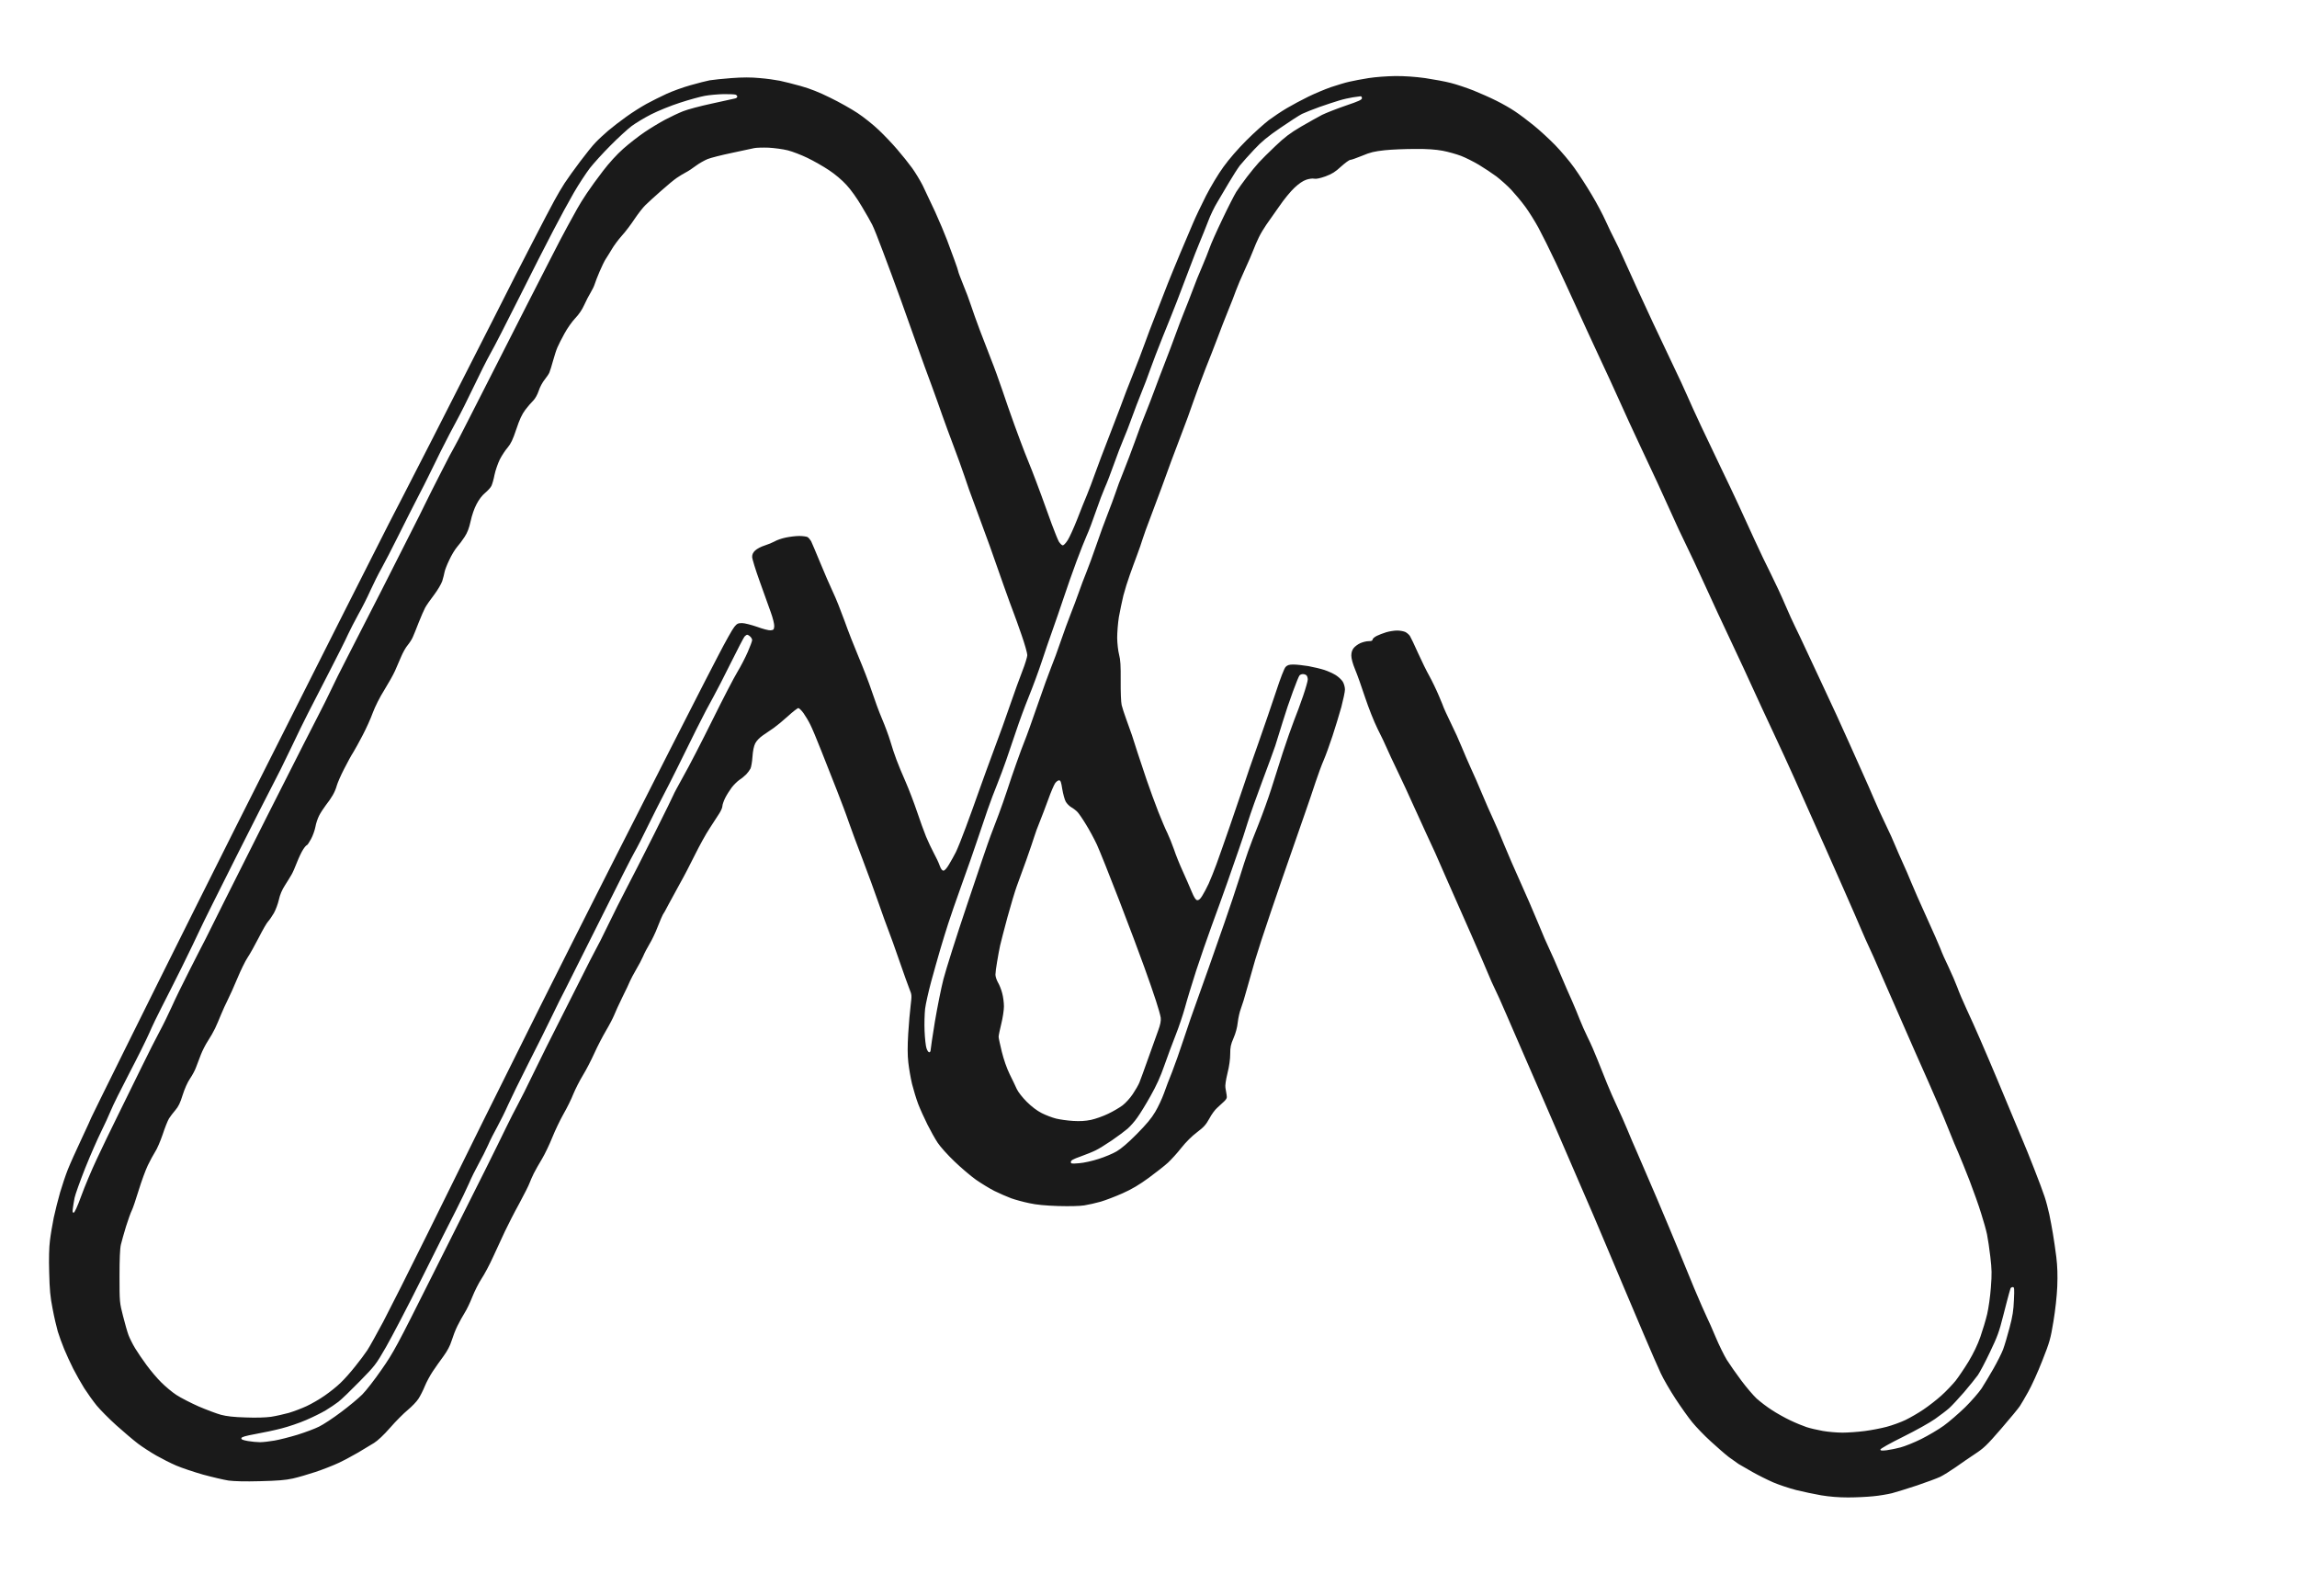
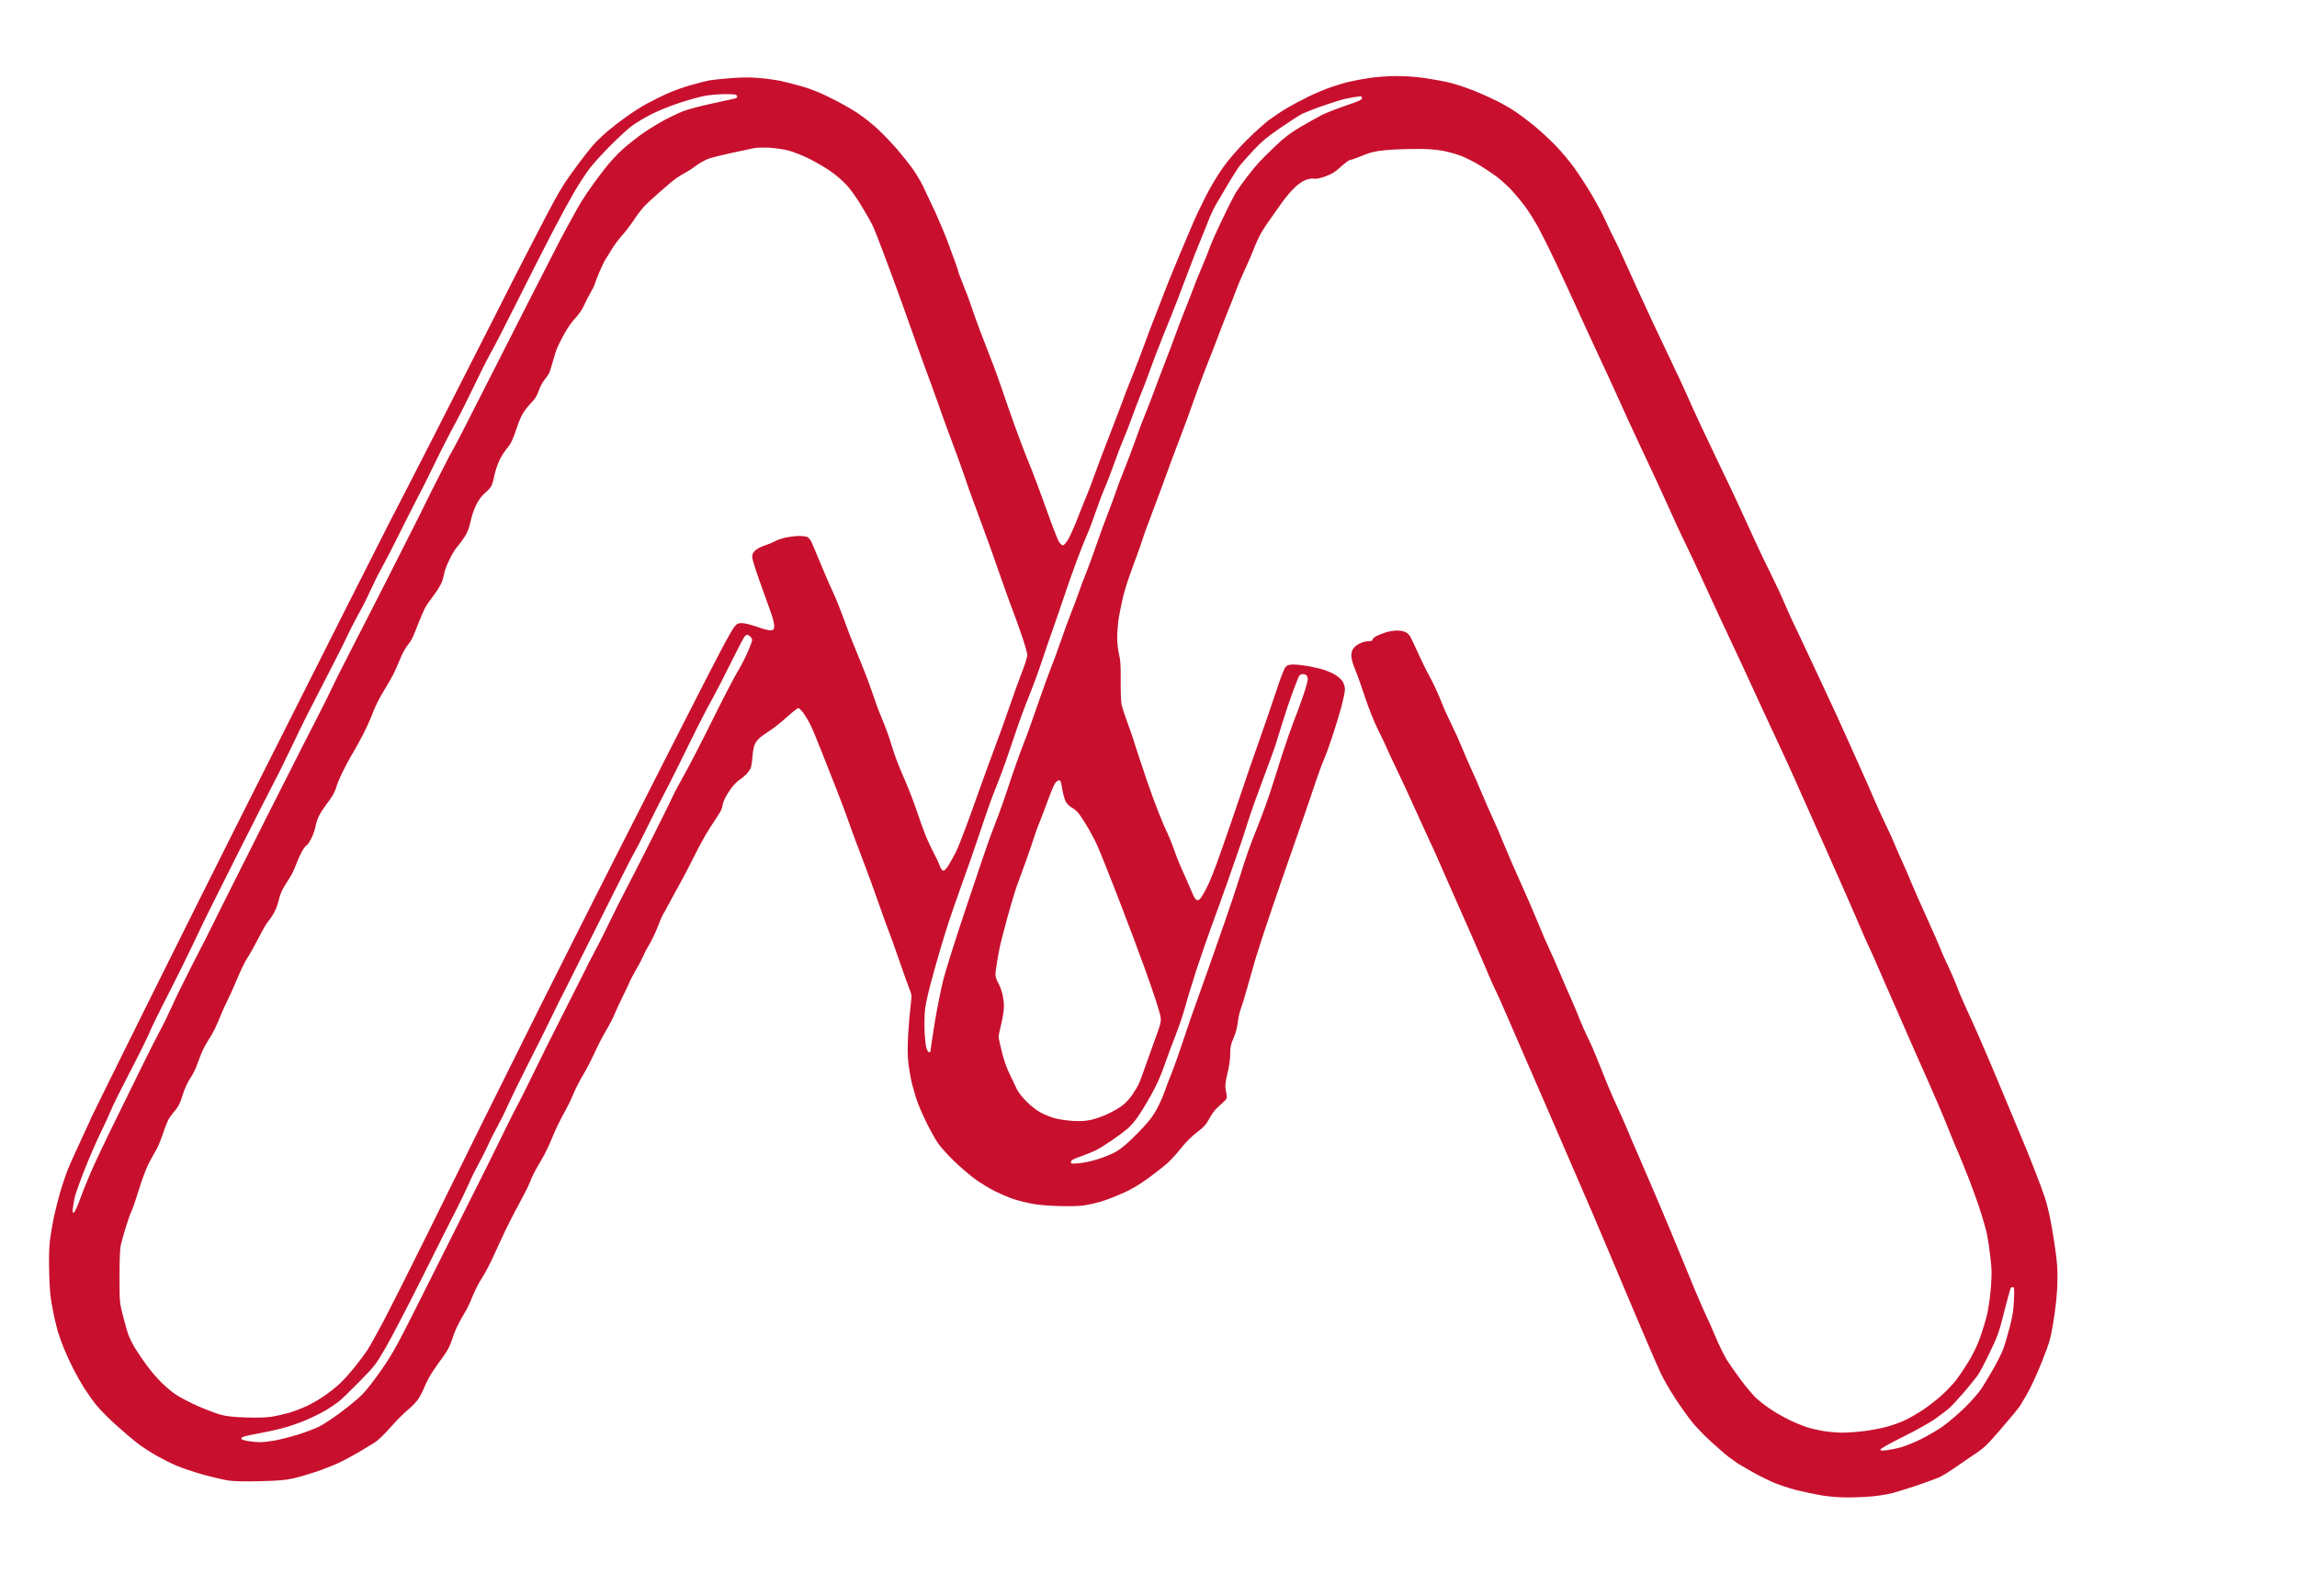
<svg xmlns="http://www.w3.org/2000/svg" viewBox="0 0 720 500" role="img" aria-label="M+M Hammer Ltd">
-   <g transform="translate(0,500) scale(0.0333,-0.0333)" fill="#1A1A1A">
+   <g transform="translate(0,500) scale(0.0333,-0.0333)" fill="#C8102E">
    <path d="M13130 14299 c-77 -1 -183 -9 -247 -19 -62 -10 -144 -25 -181 -34 -38 -8 -115 -32 -173 -51 -57 -20 -153 -60 -214 -90 -60 -29 -151 -78 -202 -108 -51 -30 -127 -81 -170 -113 -43 -33 -137 -117 -209 -189 -81 -81 -163 -175 -217 -250 -51 -70 -119 -184 -166 -275 -43 -85 -98 -200 -121 -255 -23 -55 -77 -183 -121 -285 -43 -103 -95 -229 -115 -280 -20 -52 -70 -180 -111 -285 -41 -104 -91 -235 -110 -290 -19 -55 -71 -189 -114 -297 -43 -108 -79 -200 -79 -203 0 -3 -55 -147 -121 -318 -67 -172 -137 -357 -156 -412 -19 -55 -51 -138 -70 -185 -20 -47 -62 -151 -93 -232 -32 -81 -72 -170 -90 -198 -20 -31 -39 -50 -48 -48 -9 2 -24 18 -35 35 -10 18 -40 92 -67 165 -26 73 -71 196 -99 273 -28 77 -67 179 -86 228 -19 48 -51 126 -70 175 -19 48 -62 164 -96 257 -34 94 -86 242 -115 330 -30 88 -76 216 -104 285 -27 69 -75 193 -106 275 -31 83 -69 188 -84 235 -15 47 -48 135 -74 197 -25 62 -46 117 -46 123 0 6 -16 53 -35 105 -19 52 -51 139 -71 192 -20 54 -70 172 -111 263 -42 91 -95 203 -118 250 -24 47 -68 120 -99 163 -31 43 -94 122 -140 175 -45 53 -124 136 -175 184 -50 48 -140 120 -199 159 -59 39 -174 104 -257 144 -105 52 -188 85 -277 110 -69 19 -158 42 -198 50 -39 8 -124 20 -188 25 -83 8 -161 8 -267 0 -82 -6 -175 -16 -205 -21 -30 -6 -111 -26 -180 -46 -69 -19 -170 -56 -225 -81 -55 -25 -140 -68 -190 -95 -49 -27 -135 -81 -190 -121 -55 -39 -131 -98 -170 -131 -38 -33 -92 -82 -118 -110 -27 -27 -92 -108 -146 -180 -54 -71 -120 -164 -147 -205 -27 -41 -70 -115 -97 -165 -27 -49 -117 -220 -199 -380 -83 -159 -252 -490 -375 -735 -124 -245 -385 -758 -580 -1140 -196 -382 -377 -736 -404 -786 -26 -50 -213 -419 -415 -820 -202 -401 -515 -1021 -695 -1379 -181 -357 -497 -987 -703 -1400 -206 -412 -512 -1028 -680 -1367 -168 -339 -306 -619 -306 -621 0 -3 -41 -92 -91 -199 -50 -106 -109 -237 -130 -290 -21 -53 -54 -151 -73 -216 -19 -66 -46 -173 -60 -238 -13 -66 -30 -163 -36 -217 -8 -62 -11 -171 -7 -300 4 -163 10 -229 32 -340 14 -76 37 -173 49 -215 13 -42 40 -117 60 -165 20 -48 58 -132 85 -185 27 -53 74 -136 104 -184 31 -48 83 -121 117 -163 34 -41 118 -126 186 -187 69 -62 160 -139 202 -171 42 -32 120 -82 172 -112 53 -30 137 -73 189 -95 51 -22 165 -60 252 -85 88 -24 196 -49 240 -56 53 -7 156 -10 297 -6 167 4 238 10 307 25 50 11 146 39 215 62 69 23 166 61 215 84 50 23 133 68 185 98 52 31 120 72 151 91 35 22 91 74 152 144 53 61 128 136 166 167 38 32 83 78 100 105 17 26 44 79 60 119 16 39 50 102 75 139 25 37 70 102 101 143 37 51 61 97 76 145 12 39 36 102 55 140 19 39 50 94 68 123 19 29 51 96 72 150 21 53 60 130 86 170 27 40 76 132 109 205 34 73 84 182 112 242 29 61 89 179 135 262 45 84 89 170 96 191 8 21 26 63 41 93 15 30 50 91 77 136 27 45 70 135 96 200 26 65 74 165 106 222 33 57 75 142 93 189 19 46 59 125 90 176 31 50 79 144 108 208 29 65 79 160 110 213 31 52 65 118 76 145 11 28 45 103 77 168 32 64 65 133 72 152 8 19 34 68 58 109 24 40 54 97 66 125 11 28 38 79 59 114 21 34 57 108 78 164 22 56 44 107 48 113 5 5 29 48 53 95 25 47 74 137 109 200 36 63 99 185 141 270 42 85 104 198 139 250 34 52 74 115 90 139 16 25 29 55 29 69 0 13 12 47 26 76 14 28 42 72 62 99 20 26 53 58 73 72 21 13 49 37 64 52 14 15 32 39 39 53 7 14 16 64 19 112 4 57 13 100 26 126 12 24 41 54 73 76 29 19 75 51 101 69 27 19 87 68 133 110 47 43 91 77 99 77 7 0 29 -21 48 -47 19 -27 48 -75 64 -108 17 -33 63 -143 103 -245 40 -102 105 -268 146 -370 40 -102 92 -239 114 -305 23 -66 81 -223 130 -350 48 -126 116 -311 150 -410 34 -99 76 -214 92 -255 17 -41 63 -172 104 -290 41 -118 84 -239 96 -268 21 -50 21 -58 10 -150 -7 -53 -17 -173 -23 -267 -7 -119 -7 -200 1 -271 6 -55 22 -147 35 -202 14 -56 40 -141 58 -189 19 -49 58 -135 87 -193 29 -58 72 -135 96 -171 24 -37 95 -116 157 -175 62 -60 154 -138 203 -173 49 -34 127 -82 174 -106 47 -23 118 -54 158 -69 39 -14 116 -35 170 -46 66 -15 152 -23 272 -27 108 -3 202 -1 246 6 39 6 109 22 155 35 47 14 139 49 206 79 88 39 155 79 247 146 69 51 151 115 181 143 30 28 87 90 125 139 44 55 98 109 147 146 65 49 84 71 116 128 20 39 54 85 75 103 20 19 50 46 65 60 24 23 28 33 23 62 -3 19 -8 49 -11 66 -4 19 3 70 19 136 17 67 26 134 26 183 0 64 5 88 31 148 20 46 35 100 40 149 5 43 18 100 29 128 11 28 38 114 59 193 22 78 56 198 76 267 20 69 86 271 147 450 61 179 144 422 186 540 41 118 101 292 134 385 33 94 79 229 102 300 24 72 58 164 76 205 18 41 55 143 82 225 27 83 65 206 84 275 18 69 34 143 34 165 0 22 -9 54 -20 73 -11 18 -41 46 -66 62 -26 16 -74 38 -108 49 -34 11 -101 27 -150 36 -49 8 -112 15 -141 15 -41 0 -56 -5 -74 -23 -13 -15 -48 -104 -90 -233 -38 -115 -113 -333 -166 -484 -54 -151 -117 -333 -140 -405 -24 -71 -82 -240 -128 -375 -47 -135 -103 -296 -126 -358 -22 -61 -56 -145 -74 -185 -18 -39 -46 -91 -61 -115 -19 -31 -33 -42 -47 -40 -14 2 -29 25 -53 83 -18 44 -56 130 -83 190 -28 61 -65 152 -82 204 -18 51 -46 121 -62 154 -17 33 -55 123 -86 201 -30 77 -80 213 -110 301 -30 88 -68 203 -85 255 -16 52 -40 127 -53 165 -13 39 -38 108 -55 154 -17 46 -36 105 -42 130 -6 26 -10 125 -9 229 1 142 -2 196 -15 245 -9 34 -17 104 -18 157 0 52 7 141 16 197 10 56 29 146 42 201 14 54 41 141 60 193 18 52 50 137 69 189 20 52 43 120 52 150 9 30 43 125 76 210 32 85 78 209 103 275 24 66 65 179 91 250 27 72 73 193 102 270 30 77 79 210 108 296 30 86 81 223 113 305 33 82 83 210 111 284 27 74 73 191 101 260 28 69 62 154 74 190 13 36 50 124 83 195 33 72 70 156 81 187 12 32 35 86 52 120 17 35 49 88 70 118 21 30 76 108 121 172 44 65 109 144 144 176 40 38 80 65 110 75 26 9 59 14 76 10 19 -4 55 4 106 22 61 23 91 41 146 92 38 34 77 63 87 63 10 0 60 18 112 39 78 33 114 41 213 52 66 7 194 12 285 12 118 1 192 -5 260 -17 52 -10 130 -32 172 -48 42 -16 118 -54 170 -85 51 -31 125 -80 164 -109 39 -30 102 -86 139 -125 37 -40 96 -110 131 -158 35 -47 91 -137 125 -199 34 -63 108 -211 164 -330 56 -120 144 -309 195 -422 51 -113 144 -315 207 -450 64 -135 152 -328 198 -430 45 -102 135 -297 200 -435 65 -137 135 -288 157 -335 22 -47 77 -168 123 -270 45 -102 109 -239 142 -305 33 -66 113 -237 178 -380 65 -143 178 -388 253 -545 74 -157 165 -352 202 -435 37 -82 123 -267 190 -410 67 -143 158 -340 201 -437 44 -98 114 -258 158 -355 43 -98 102 -230 131 -293 28 -63 108 -243 177 -400 69 -157 145 -330 168 -386 23 -55 51 -116 60 -135 10 -18 78 -171 150 -339 73 -168 202 -462 287 -655 86 -192 184 -415 218 -495 35 -80 84 -199 110 -265 26 -66 64 -158 85 -204 20 -46 67 -163 105 -260 37 -97 86 -234 108 -306 23 -71 48 -161 56 -200 8 -38 22 -133 31 -210 14 -120 15 -161 5 -290 -6 -82 -22 -195 -35 -250 -13 -55 -42 -151 -64 -214 -26 -74 -64 -153 -110 -230 -39 -64 -95 -147 -124 -184 -30 -36 -89 -99 -133 -138 -43 -39 -119 -98 -168 -131 -48 -33 -125 -77 -170 -99 -44 -21 -124 -50 -176 -64 -52 -14 -146 -32 -208 -40 -62 -8 -156 -15 -208 -15 -51 0 -136 7 -186 16 -51 9 -120 25 -153 36 -33 11 -102 39 -152 63 -51 24 -130 68 -175 98 -46 29 -109 78 -142 107 -32 30 -98 107 -147 173 -49 65 -109 152 -135 193 -25 41 -72 136 -104 212 -31 75 -70 162 -85 192 -15 30 -68 152 -118 270 -49 118 -118 285 -152 370 -35 85 -124 299 -199 475 -75 176 -159 370 -185 430 -27 61 -70 160 -94 220 -25 61 -69 159 -97 219 -28 60 -70 155 -92 210 -22 56 -62 156 -89 222 -26 67 -68 163 -94 214 -25 51 -59 127 -75 169 -16 42 -49 121 -73 176 -25 55 -76 172 -113 260 -37 88 -81 189 -99 225 -18 36 -67 148 -108 250 -42 102 -117 275 -167 385 -50 110 -118 267 -151 348 -32 81 -80 191 -105 245 -25 53 -72 160 -104 237 -32 77 -79 185 -105 240 -25 55 -64 145 -86 199 -22 55 -69 159 -105 231 -35 73 -64 135 -64 138 0 3 -21 54 -46 113 -25 59 -65 142 -89 185 -24 42 -72 139 -106 215 -34 77 -69 149 -77 162 -8 13 -28 30 -43 38 -15 7 -50 14 -77 14 -26 0 -73 -7 -103 -16 -30 -9 -71 -25 -91 -35 -21 -11 -38 -26 -38 -34 0 -11 -11 -15 -37 -15 -21 0 -56 -9 -79 -19 -22 -10 -50 -31 -62 -46 -15 -19 -22 -42 -22 -71 0 -27 13 -76 35 -129 20 -47 62 -165 94 -263 34 -102 84 -228 118 -297 34 -66 72 -147 86 -180 14 -33 61 -134 105 -225 44 -91 105 -223 136 -293 32 -70 93 -204 136 -298 44 -94 80 -172 80 -173 0 -2 48 -111 106 -242 58 -132 165 -372 236 -534 71 -162 143 -328 159 -368 16 -40 42 -98 58 -130 16 -31 66 -142 111 -247 46 -104 121 -278 167 -385 47 -107 130 -298 185 -425 55 -126 126 -291 158 -365 32 -74 111 -256 175 -405 64 -148 124 -286 132 -305 8 -19 57 -134 108 -255 51 -121 130 -308 175 -415 45 -107 133 -314 195 -460 62 -146 133 -309 158 -362 25 -54 88 -162 139 -240 52 -79 122 -178 157 -220 34 -42 112 -124 174 -180 62 -57 139 -124 172 -149 33 -24 74 -53 90 -64 17 -10 75 -44 130 -75 55 -31 143 -75 196 -98 53 -23 150 -55 215 -72 65 -16 172 -39 237 -50 79 -13 164 -20 252 -20 73 0 179 5 236 11 57 5 138 19 179 29 41 11 147 44 235 73 88 30 186 66 218 81 31 15 96 56 145 90 48 34 130 91 182 125 84 55 113 83 248 239 84 97 163 193 175 212 13 19 48 80 79 135 31 55 91 186 132 292 70 177 78 206 105 370 18 108 32 237 36 328 4 107 2 186 -9 278 -9 70 -23 169 -32 220 -8 51 -24 133 -34 182 -11 50 -30 124 -44 165 -13 41 -58 161 -99 265 -41 105 -89 224 -107 265 -18 41 -58 138 -90 215 -32 77 -98 237 -148 355 -49 118 -122 287 -160 375 -38 88 -97 220 -131 292 -34 73 -73 165 -87 205 -15 40 -51 125 -81 188 -31 63 -66 142 -78 176 -13 33 -71 166 -130 295 -59 129 -124 277 -145 329 -21 52 -57 136 -80 185 -23 50 -54 122 -70 160 -15 39 -57 131 -93 205 -36 74 -84 180 -107 235 -23 55 -73 168 -110 250 -38 83 -93 206 -123 275 -31 69 -85 188 -120 265 -36 77 -100 214 -142 305 -42 91 -107 230 -145 310 -37 80 -83 177 -102 215 -20 39 -61 131 -93 205 -31 74 -91 203 -132 285 -42 83 -113 231 -158 330 -46 99 -113 245 -149 325 -37 80 -111 237 -166 350 -54 113 -139 291 -188 395 -49 105 -108 233 -130 285 -22 52 -84 185 -137 295 -53 110 -137 288 -187 395 -49 107 -116 251 -148 320 -32 69 -86 188 -120 265 -34 77 -76 167 -94 200 -18 33 -54 109 -81 168 -26 59 -86 172 -133 250 -46 78 -120 192 -163 252 -43 61 -125 157 -181 215 -57 58 -148 142 -203 186 -55 45 -134 104 -175 131 -41 28 -120 73 -175 100 -55 28 -153 71 -217 97 -64 25 -159 57 -211 70 -53 14 -162 34 -243 46 -96 13 -196 20 -284 19z m-6318 -170 c53 1 103 -2 112 -5 9 -3 16 -12 16 -19 0 -7 -10 -15 -22 -17 -13 -3 -111 -24 -218 -48 -107 -23 -228 -55 -270 -72 -41 -16 -117 -52 -168 -79 -51 -27 -139 -80 -195 -118 -56 -38 -146 -108 -200 -156 -61 -54 -133 -133 -191 -209 -51 -66 -120 -161 -153 -211 -33 -49 -74 -115 -90 -145 -17 -30 -57 -104 -91 -165 -33 -60 -104 -195 -157 -300 -54 -104 -153 -298 -220 -430 -67 -132 -190 -373 -272 -535 -83 -162 -210 -412 -282 -554 -72 -143 -136 -265 -141 -271 -5 -6 -58 -106 -116 -221 -59 -115 -128 -252 -153 -304 -25 -52 -79 -160 -120 -240 -40 -80 -169 -334 -286 -565 -118 -231 -264 -517 -325 -635 -61 -118 -132 -260 -157 -315 -26 -55 -74 -152 -107 -215 -33 -63 -101 -196 -151 -295 -51 -99 -207 -407 -347 -685 -140 -278 -321 -638 -402 -800 -81 -162 -158 -317 -172 -345 -15 -27 -80 -156 -146 -285 -66 -129 -144 -289 -173 -355 -30 -66 -79 -167 -110 -224 -31 -57 -111 -214 -177 -350 -66 -135 -167 -340 -224 -456 -57 -115 -144 -295 -193 -400 -49 -104 -115 -261 -146 -347 -36 -99 -63 -158 -72 -158 -10 0 -12 10 -7 43 3 23 10 67 16 97 6 30 51 156 100 280 50 124 117 277 149 341 32 64 73 154 92 200 18 46 97 204 173 350 77 147 162 318 189 380 27 63 80 173 117 244 37 72 122 240 189 375 66 135 143 292 169 350 26 58 181 368 343 690 162 322 319 630 348 685 30 55 104 204 164 330 60 127 135 280 166 340 31 61 120 234 198 385 78 151 158 310 177 354 20 43 64 128 98 190 35 61 86 163 114 226 29 64 75 156 103 205 28 50 100 189 160 310 60 121 142 283 182 360 40 77 85 165 99 195 14 30 67 138 118 240 51 102 119 232 151 290 32 58 103 200 158 315 55 116 125 255 156 310 32 55 153 291 270 525 117 234 262 520 323 635 60 116 147 276 194 357 47 81 115 184 150 230 36 46 123 142 194 213 71 72 161 154 199 183 39 29 122 79 185 111 65 33 183 81 270 109 85 28 191 57 235 65 44 8 124 15 177 16z m5996 -20 c6 0 12 -7 12 -18 0 -15 -28 -28 -152 -70 -84 -29 -184 -68 -223 -87 -38 -20 -128 -70 -200 -112 -103 -61 -152 -98 -240 -182 -61 -58 -131 -127 -156 -155 -25 -27 -75 -88 -111 -135 -36 -47 -81 -110 -101 -141 -19 -31 -79 -148 -132 -260 -54 -112 -108 -234 -120 -270 -13 -37 -44 -115 -70 -175 -27 -60 -67 -161 -90 -224 -24 -63 -59 -154 -79 -202 -20 -49 -56 -143 -80 -210 -24 -68 -70 -188 -101 -268 -31 -80 -74 -192 -95 -250 -21 -58 -59 -156 -84 -218 -26 -62 -72 -183 -102 -270 -31 -86 -80 -215 -109 -287 -29 -71 -63 -161 -75 -200 -13 -38 -45 -126 -72 -194 -27 -68 -76 -201 -108 -296 -33 -96 -76 -213 -96 -262 -20 -48 -51 -131 -69 -183 -18 -52 -52 -142 -75 -200 -23 -58 -66 -175 -95 -260 -29 -85 -69 -195 -90 -245 -20 -49 -79 -211 -130 -360 -51 -148 -105 -299 -120 -334 -15 -36 -49 -128 -76 -205 -28 -78 -68 -195 -89 -261 -22 -66 -57 -167 -79 -225 -22 -58 -56 -148 -76 -200 -20 -52 -119 -342 -220 -645 -102 -302 -202 -620 -224 -705 -22 -85 -58 -266 -81 -402 -22 -135 -40 -256 -40 -267 0 -12 -6 -21 -13 -21 -8 0 -19 17 -26 38 -7 20 -15 93 -18 162 -3 69 0 163 5 210 6 47 32 162 57 255 26 94 64 231 86 305 22 74 55 182 74 240 18 58 77 227 130 375 54 149 120 338 147 420 28 83 70 209 95 280 25 72 65 179 90 239 24 60 62 161 84 225 22 64 64 188 94 276 29 88 83 234 120 325 37 91 91 237 120 325 29 88 75 223 103 300 27 77 75 214 105 305 30 91 84 244 120 341 36 97 80 207 97 245 18 38 56 139 85 224 29 85 68 187 85 225 18 39 56 138 85 220 29 83 70 188 90 235 20 47 57 140 80 206 24 67 64 171 88 230 25 60 63 161 85 224 22 63 75 201 117 305 43 105 102 253 132 330 30 77 83 217 118 310 35 94 80 208 100 255 20 47 54 132 76 189 21 57 60 138 86 180 25 42 75 126 110 186 36 61 82 133 103 161 22 27 82 95 134 150 73 78 129 124 249 206 84 58 176 117 203 131 27 13 101 42 164 65 63 22 147 50 185 61 39 12 97 25 130 30 33 5 66 9 73 10z m-5573 -484 c55 -3 136 -14 180 -25 44 -11 127 -43 185 -71 58 -28 148 -79 202 -115 59 -39 123 -93 165 -139 42 -45 100 -126 145 -203 42 -70 86 -147 98 -172 13 -24 59 -139 102 -255 44 -115 120 -322 170 -460 49 -137 119 -333 155 -435 36 -102 95 -264 131 -360 35 -96 82 -226 103 -288 22 -62 68 -188 103 -280 35 -92 81 -219 102 -282 20 -63 68 -198 107 -300 38 -102 98 -266 134 -365 35 -99 95 -268 132 -375 38 -107 79 -220 91 -250 12 -30 46 -125 76 -212 30 -86 54 -171 54 -190 -1 -18 -21 -85 -46 -148 -25 -63 -76 -205 -114 -315 -37 -110 -106 -301 -153 -425 -46 -124 -110 -299 -142 -390 -32 -91 -87 -244 -123 -340 -35 -96 -78 -202 -94 -235 -17 -33 -46 -86 -65 -117 -21 -36 -41 -58 -52 -58 -13 0 -24 15 -36 48 -9 26 -34 79 -55 117 -21 39 -53 108 -73 155 -19 48 -58 153 -85 235 -28 83 -76 209 -107 280 -32 72 -71 166 -87 210 -17 44 -43 123 -58 175 -16 53 -51 147 -78 210 -27 63 -70 180 -96 259 -26 79 -82 223 -123 320 -41 97 -101 250 -133 341 -33 91 -81 213 -109 271 -28 59 -82 184 -121 279 -39 94 -77 185 -85 201 -9 15 -24 33 -34 39 -11 5 -46 10 -78 10 -32 0 -89 -7 -127 -15 -38 -8 -85 -24 -104 -36 -20 -11 -63 -29 -95 -39 -33 -10 -72 -31 -88 -46 -21 -20 -29 -37 -29 -61 0 -18 32 -122 71 -230 39 -109 87 -241 105 -293 20 -56 33 -109 32 -130 -3 -31 -6 -35 -34 -38 -17 -2 -74 13 -128 33 -56 19 -117 35 -141 35 -38 0 -48 -5 -73 -36 -17 -20 -86 -143 -153 -273 -68 -130 -172 -333 -232 -451 -60 -118 -162 -318 -227 -445 -64 -126 -200 -394 -302 -595 -102 -201 -275 -540 -383 -755 -109 -214 -345 -685 -526 -1045 -180 -360 -425 -853 -545 -1095 -119 -242 -354 -717 -521 -1055 -167 -338 -354 -709 -415 -825 -62 -115 -129 -237 -151 -270 -22 -33 -73 -102 -114 -152 -40 -51 -101 -120 -136 -153 -34 -34 -102 -88 -150 -121 -48 -34 -125 -78 -170 -99 -45 -21 -121 -50 -168 -64 -47 -13 -123 -30 -168 -37 -52 -7 -141 -10 -239 -6 -111 3 -179 11 -232 25 -41 11 -136 47 -211 79 -74 33 -168 81 -209 108 -40 26 -104 80 -142 118 -39 38 -100 111 -137 161 -37 50 -86 122 -109 160 -23 38 -51 94 -62 123 -11 29 -34 110 -52 181 -32 126 -33 129 -33 372 0 163 4 263 13 300 7 30 29 107 48 170 20 63 44 131 54 150 10 19 39 105 65 190 26 85 65 191 86 235 21 44 52 101 69 128 18 26 49 99 71 163 21 64 48 132 60 151 12 19 39 55 60 79 28 32 46 69 68 141 19 60 46 121 70 156 22 32 47 79 56 105 10 26 30 79 45 118 15 39 45 98 67 131 22 33 52 86 67 117 15 31 40 90 56 130 17 41 45 103 63 138 18 35 59 126 91 203 32 77 75 165 96 196 21 31 68 115 105 187 36 71 76 141 89 154 12 12 36 48 54 78 17 30 38 87 47 126 10 47 30 94 58 137 23 36 51 81 61 99 11 18 34 70 51 115 18 46 44 101 59 123 14 22 30 40 35 40 4 0 22 26 39 58 17 31 35 83 41 114 5 31 21 79 35 106 13 26 42 70 63 98 22 27 51 69 65 94 15 25 32 65 38 90 7 25 37 95 68 155 31 61 70 133 88 160 17 28 57 100 88 160 32 61 75 155 95 211 22 59 66 147 109 215 39 63 84 143 100 179 16 36 42 96 58 134 16 38 43 87 62 109 18 22 40 56 48 76 9 20 34 81 55 136 22 55 49 118 61 140 12 22 50 77 84 121 34 45 68 103 77 130 8 27 18 64 21 82 3 19 23 71 45 116 21 46 54 100 73 122 19 21 51 64 71 95 27 41 42 81 57 148 12 56 34 120 56 161 22 43 53 83 80 105 24 20 51 49 59 65 8 15 22 63 30 106 9 43 32 108 50 145 19 37 52 87 74 112 30 36 48 73 81 172 31 93 53 140 85 183 24 31 57 70 74 86 18 18 39 54 52 93 11 35 37 82 56 105 19 24 40 54 45 68 6 14 21 63 34 110 13 47 31 103 41 125 9 22 39 81 66 130 27 50 73 115 102 145 33 34 65 81 84 124 17 38 44 90 60 116 16 26 34 63 39 81 6 19 26 72 46 118 20 47 46 101 59 120 13 20 39 61 57 92 18 31 60 88 94 126 34 37 88 109 120 158 33 49 78 107 101 129 23 23 89 83 147 134 58 52 125 107 149 123 24 17 62 39 84 51 22 11 65 39 96 63 31 23 81 51 110 63 30 12 133 38 229 58 96 20 191 41 210 45 19 4 80 6 135 4z m-202 -4585 c6 0 19 -7 29 -17 10 -9 18 -24 18 -33 0 -9 -18 -59 -41 -111 -22 -51 -66 -136 -98 -189 -32 -52 -138 -257 -236 -455 -98 -198 -220 -435 -272 -526 -51 -92 -93 -170 -93 -174 0 -4 -83 -172 -184 -374 -101 -201 -219 -433 -263 -516 -43 -82 -119 -233 -168 -335 -49 -102 -102 -207 -118 -234 -15 -27 -82 -157 -148 -290 -66 -132 -163 -324 -215 -426 -52 -102 -149 -295 -214 -430 -65 -135 -137 -279 -160 -320 -23 -41 -68 -131 -102 -200 -33 -69 -122 -249 -197 -400 -76 -151 -300 -599 -499 -995 -341 -681 -367 -729 -479 -890 -64 -93 -147 -200 -183 -236 -36 -36 -126 -111 -200 -166 -74 -56 -167 -117 -206 -136 -39 -20 -131 -54 -204 -77 -73 -22 -171 -47 -218 -55 -46 -8 -107 -15 -135 -15 -28 0 -79 5 -114 11 -49 9 -63 15 -61 27 2 11 36 21 133 39 72 13 182 36 246 53 63 16 167 51 231 79 63 27 146 68 184 91 38 23 92 59 119 80 28 21 118 108 200 192 145 148 153 158 248 323 54 94 208 388 341 655 133 267 278 555 322 640 43 85 97 196 118 245 21 50 62 133 91 185 29 52 69 131 89 176 19 45 59 123 88 175 28 52 74 143 100 203 27 60 113 236 191 390 79 155 178 353 220 441 42 88 101 207 132 265 30 58 179 355 331 660 152 305 294 586 316 623 22 37 82 154 133 260 52 106 115 230 140 277 25 47 82 159 127 250 45 91 128 257 183 370 56 113 127 248 157 300 29 52 105 199 167 325 63 127 121 238 129 248 8 9 20 17 25 17z m5231 -370 c12 0 27 -5 34 -12 7 -7 12 -24 12 -39 0 -14 -20 -85 -44 -155 -24 -71 -63 -176 -86 -233 -22 -57 -70 -192 -105 -300 -34 -108 -84 -263 -110 -346 -26 -82 -79 -229 -117 -325 -39 -96 -84 -213 -100 -260 -17 -47 -54 -161 -83 -255 -29 -93 -92 -280 -139 -415 -47 -135 -113 -324 -147 -420 -34 -96 -85 -240 -114 -320 -30 -80 -84 -237 -121 -350 -37 -113 -87 -254 -111 -315 -25 -60 -59 -151 -77 -202 -18 -50 -55 -129 -82 -174 -35 -60 -84 -118 -174 -209 -82 -83 -147 -138 -190 -163 -36 -21 -112 -53 -170 -71 -58 -19 -139 -37 -182 -40 -72 -6 -78 -5 -78 12 0 15 20 26 93 52 50 18 115 44 142 58 28 13 96 56 151 93 56 38 122 88 148 110 26 23 67 69 91 104 25 34 81 125 124 202 57 101 94 182 131 289 29 82 76 210 106 285 30 75 69 192 88 260 18 68 66 224 105 346 40 122 106 313 147 425 42 112 108 298 149 413 40 116 89 255 108 310 20 55 57 168 82 250 26 83 89 260 140 395 51 135 104 281 119 325 14 44 46 145 70 225 24 80 67 208 96 285 28 77 56 146 62 152 6 7 20 13 32 13z m-2295 -1000 c14 0 20 -16 30 -82 8 -46 22 -99 33 -119 11 -19 35 -43 53 -53 18 -10 44 -30 58 -45 13 -14 49 -66 79 -116 31 -49 77 -135 103 -190 25 -55 120 -291 210 -525 90 -234 196 -515 235 -625 40 -110 90 -254 111 -320 22 -66 42 -138 45 -160 3 -29 -3 -63 -24 -120 -16 -44 -59 -163 -95 -265 -36 -102 -73 -203 -82 -225 -9 -22 -37 -71 -62 -108 -25 -38 -68 -85 -97 -107 -28 -21 -89 -57 -136 -79 -47 -23 -119 -48 -160 -57 -54 -11 -102 -14 -169 -10 -51 3 -123 13 -160 22 -36 9 -97 32 -136 52 -45 23 -95 61 -141 107 -40 40 -80 91 -93 119 -12 27 -42 90 -67 140 -27 55 -56 138 -74 211 -16 66 -30 129 -30 141 0 12 11 66 25 122 14 56 25 130 25 164 0 35 -7 91 -16 123 -8 33 -26 79 -40 102 -13 23 -24 56 -24 74 0 18 7 73 16 123 8 50 21 118 28 151 7 33 39 153 69 266 31 113 70 243 87 290 17 46 58 159 91 250 32 91 66 190 75 220 9 30 31 91 50 136 18 46 55 140 80 210 25 71 55 140 66 156 11 15 27 27 37 27z m8977 -4770 c15 0 16 -13 11 -122 -4 -97 -12 -152 -41 -260 -20 -76 -47 -168 -61 -205 -14 -37 -56 -120 -92 -183 -36 -63 -86 -146 -111 -185 -26 -38 -95 -118 -155 -177 -61 -59 -151 -137 -201 -173 -50 -36 -145 -92 -211 -125 -66 -33 -154 -68 -195 -79 -41 -11 -101 -23 -132 -27 -46 -5 -58 -3 -58 7 0 8 91 59 212 119 119 59 252 133 303 169 49 35 109 80 132 101 23 20 86 88 141 151 54 63 112 136 130 161 18 26 69 122 113 215 70 146 87 191 125 343 25 96 49 191 55 210 6 19 12 41 14 48 3 6 12 12 21 12z" />
  </g>
</svg>
